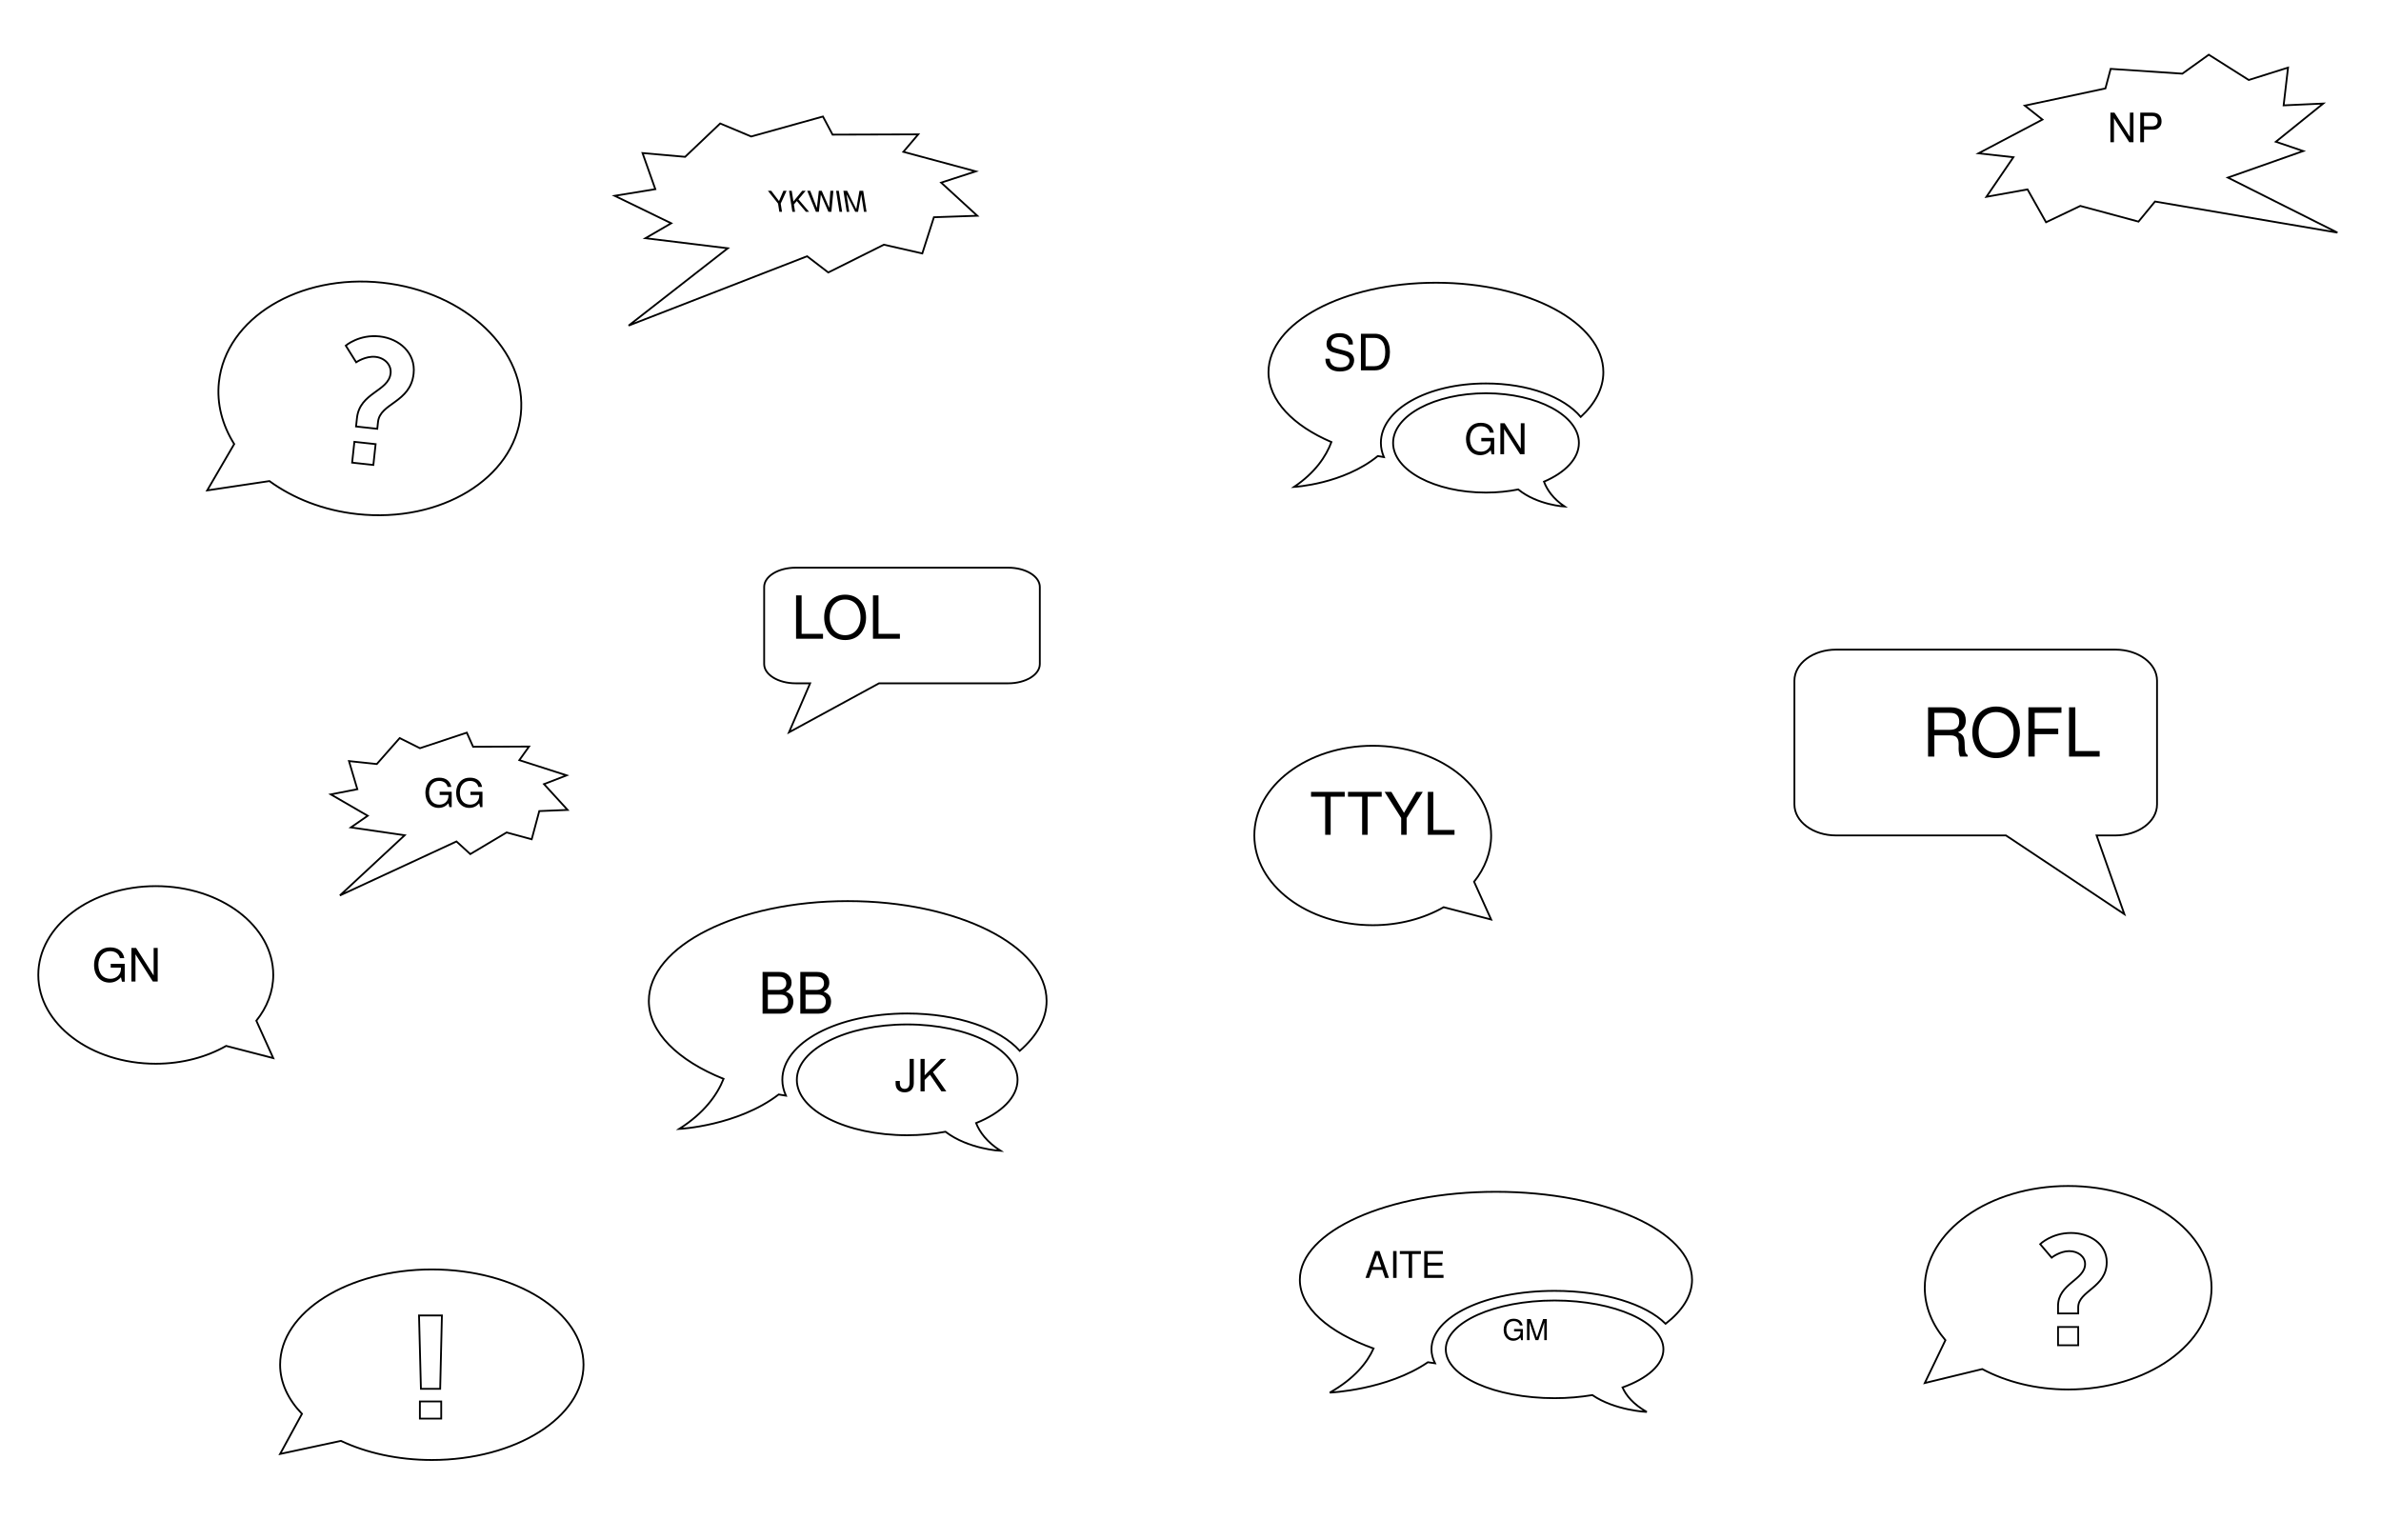
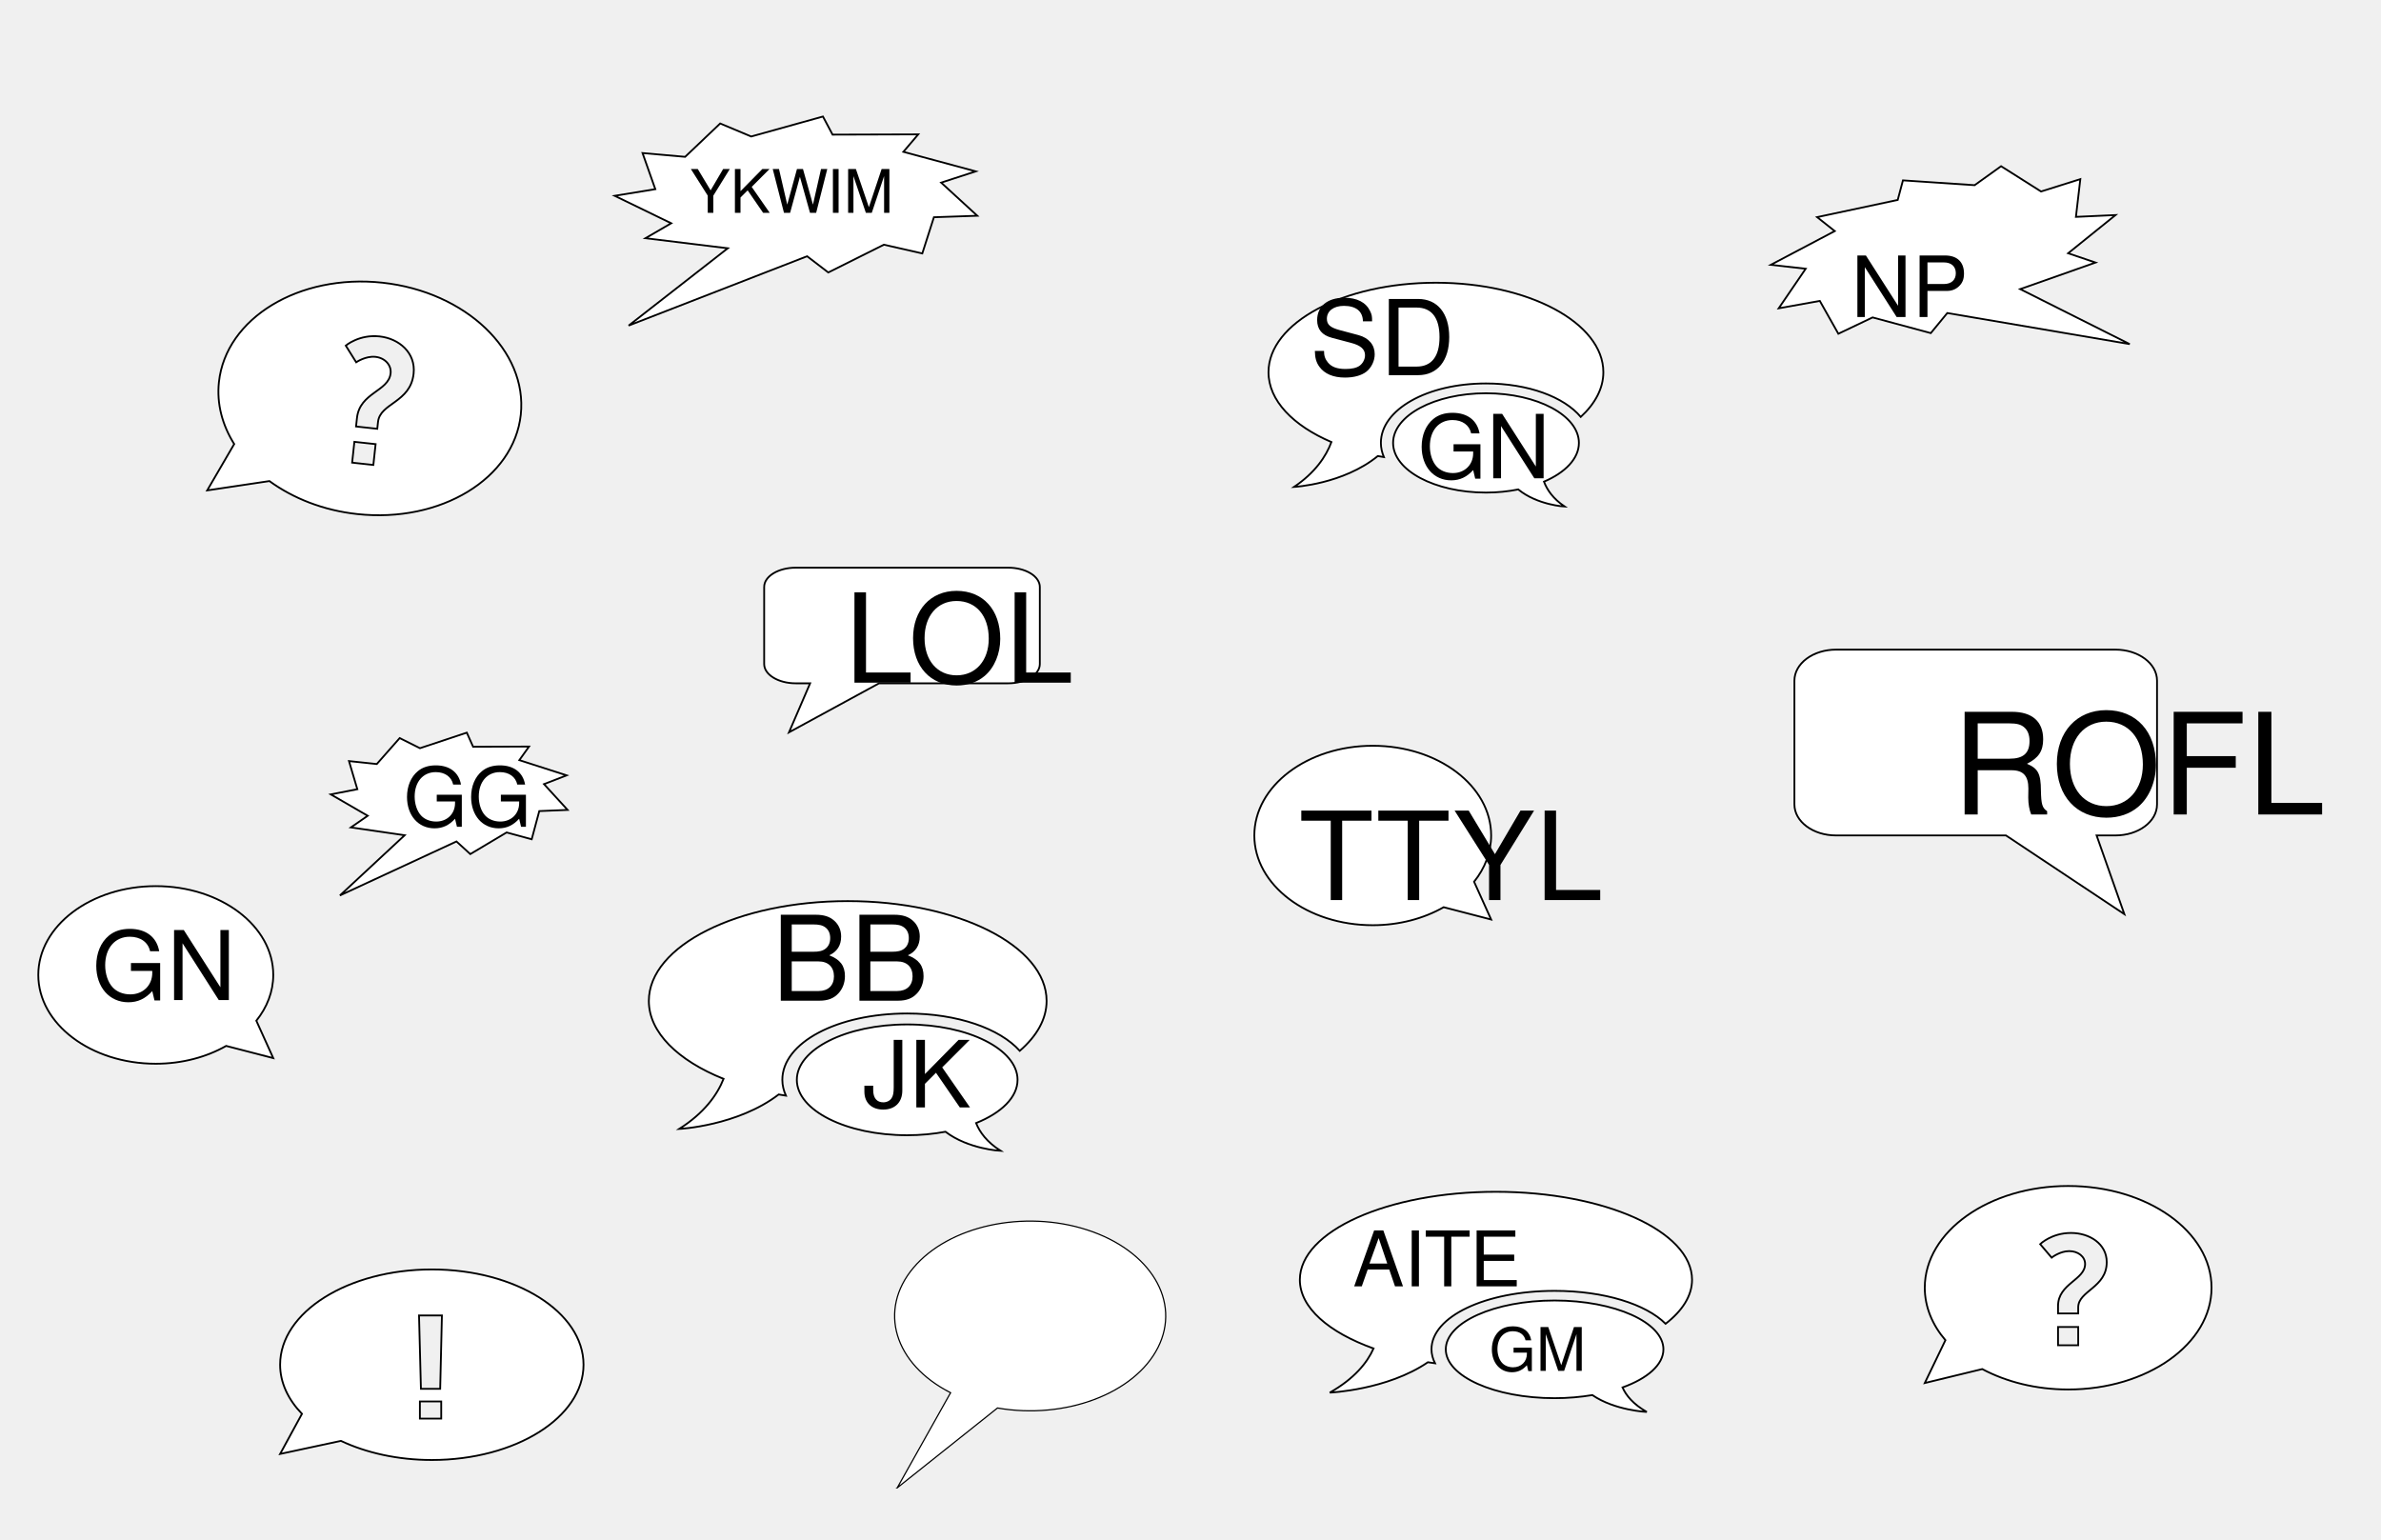
- <svg xmlns="http://www.w3.org/2000/svg" id="e42ujfmk1xk61" viewBox="0 0 1980 1280" shape-rendering="geometricPrecision" text-rendering="geometricPrecision" width="1980" height="1280">
-   <style>#e42ujfmk1xk620_ts {animation: e42ujfmk1xk620_ts__ts 1500ms linear infinite normal forwards}@keyframes e42ujfmk1xk620_ts__ts { 0% {transform: translate(-733.2119px,-540.0765px) scale(2.06035,2.06035)} 33.333% {transform: translate(-733.2119px,-540.0765px) scale(2.16,2.1)} 66.667% {transform: translate(-733.2119px,-540.0765px) scale(2.08,2.080175)} 100% {transform: translate(-733.2119px,-540.0765px) scale(2.06,2.06035)} }#e42ujfmk1xk621_to {animation: e42ujfmk1xk621_to__to 1500ms linear infinite normal forwards}@keyframes e42ujfmk1xk621_to__to { 0% {transform: translate(-2049.36px,-802.0839px)} 33.333% {transform: translate(-2083.719px,-784.4899px)} 66.667% {transform: translate(-2069.613px,-771.3389px)} 100% {transform: translate(-2041.64px,-797.87px)} }#e42ujfmk1xk622_to {animation: e42ujfmk1xk622_to__to 1500ms linear infinite normal forwards}@keyframes e42ujfmk1xk622_to__to { 0% {transform: translate(-1112.055px,-730.9234px)} 40% {transform: translate(-1101.585px,-702.5474px)} 73.333% {transform: translate(-1146.414px,-713.3293px)} 100% {transform: translate(-1104.336px,-726.7095px)} }#e42ujfmk1xk623_to {animation: e42ujfmk1xk623_to__to 1500ms linear infinite normal forwards}@keyframes e42ujfmk1xk623_to__to { 0% {transform: translate(-45.768px,-462.763px)} 33.333% {transform: translate(12.64653px,-443.8707px)} 66.667% {transform: translate(-8.193824px,-474.4385px)} 100% {transform: translate(-50.28794px,-460.2842px)} }#e42ujfmk1xk624_to {animation: e42ujfmk1xk624_to__to 1500ms linear infinite normal forwards}@keyframes e42ujfmk1xk624_to__to { 0% {transform: translate(-829.0748px,-216.7356px)} 33.333% {transform: translate(-779.1596px,-216.7356px)} 66.667% {transform: translate(-747.1874px,-223.7738px)} 100% {transform: translate(-840.047px,-203.714px)} }#e42ujfmk1xk625_to {animation: e42ujfmk1xk625_to__to 1500ms linear infinite normal forwards}@keyframes e42ujfmk1xk625_to__to { 0% {transform: translate(-605.0824px,-164.0084px)} 26.667% {transform: translate(-635.5357px,-164.0084px)} 33.333% {transform: translate(-626.0258px,-164.0084px)} 66.667% {transform: translate(-591.8499px,-157.3843px)} 100% {transform: translate(-603.2056px,-157.3843px)} }#e42ujfmk1xk626_to {animation: e42ujfmk1xk626_to__to 1500ms linear infinite normal forwards}@keyframes e42ujfmk1xk626_to__to { 0% {transform: translate(-699.0091px,-38.76701px)} 26.667% {transform: translate(-656.811px,-14.84013px)} 33.333% {transform: translate(-656.811px,-57.53321px)} 66.667% {transform: translate(-722.8973px,-14.84013px)} 100% {transform: translate(-697.6333px,-43.11261px)} }#e42ujfmk1xk628_to {animation: e42ujfmk1xk628_to__to 1500ms linear infinite normal forwards}@keyframes e42ujfmk1xk628_to__to { 0% {transform: translate(-303.6888px,-299.4626px)} 33.333% {transform: translate(-186.824px,-313.5244px)} 66.667% {transform: translate(-160.3661px,-313.5244px)} 100% {transform: translate(-314.661px,-286.441px)} }#e42ujfmk1xk629_ts {animation: e42ujfmk1xk629_ts__ts 1500ms linear infinite normal forwards}@keyframes e42ujfmk1xk629_ts__ts { 0% {transform: translate(-653.5456px,-769.4131px) scale(1.96,1.98)} 26.667% {transform: translate(-653.5456px,-769.4131px) scale(2,1.95)} 66.667% {transform: translate(-653.5456px,-769.4131px) scale(1.88,2.01)} 100% {transform: translate(-653.5456px,-769.4131px) scale(1.9606,1.9606)} }#e42ujfmk1xk630_to {animation: e42ujfmk1xk630_to__to 1500ms linear infinite normal forwards}@keyframes e42ujfmk1xk630_to__to { 0% {transform: translate(-130.568px,-235.17px)} 33.333% {transform: translate(-160.6978px,-236.3363px)} 66.667% {transform: translate(-109.321px,-225.5544px)} 100% {transform: translate(-135.0094px,-232.4315px)} }#e42ujfmk1xk631_to {animation: e42ujfmk1xk631_to__to 1500ms linear infinite normal forwards}@keyframes e42ujfmk1xk631_to__to { 0% {transform: translate(-368.9349px,-504.189px)} 33.333% {transform: translate(-416.9145px,-510.0756px)} 66.667% {transform: translate(-387.8639px,-479.3633px)} 100% {transform: translate(-399.2196px,-479.3633px)} }#e42ujfmk1xk632_to {animation: e42ujfmk1xk632_to__to 1500ms linear infinite normal forwards}@keyframes e42ujfmk1xk632_to__to { 0% {transform: translate(1268.699px,1100.924px)} 26.667% {transform: translate(1333.343px,1116.686px)} 60% {transform: translate(1318.614px,1100.924px)} 100% {transform: translate(1257.727px,1113.945px)} }</style>
-   <g id="e42ujfmk1xk62">
-     <rect id="e42ujfmk1xk63" width="1982" height="1282" rx="0" ry="0" transform="matrix(1 0 0 1 0 -1)" fill="rgb(255,255,255)" stroke="none" stroke-width="1" />
-     <g id="e42ujfmk1xk64" display="none">
-       <rect id="e42ujfmk1xk65" width="1980" height="1280" rx="0" ry="0" fill="rgb(0,0,0)" stroke="none" stroke-width="0" />
-     </g>
-   </g>
-   <g id="e42ujfmk1xk66">
-     <path id="e42ujfmk1xk67" d="M635.467,488.111L635.467,488.111C635.467,479.259,647.227,472.083,661.733,472.083L673.672,472.083L673.672,472.083L730.98,472.083L838.431,472.083C845.398,472.083,852.078,473.772,857.004,476.778C861.93,479.784,864.697,483.86,864.697,488.111L864.697,528.181L864.697,528.181L864.697,552.223L864.697,552.223C864.697,561.075,852.938,568.251,838.431,568.251L730.98,568.251L656.114,609.006L673.672,568.251L661.733,568.251C647.227,568.251,635.467,561.075,635.467,552.223L635.467,552.223L635.467,528.181L635.467,528.181L635.467,488.111Z" fill="rgb(255,255,255)" stroke="rgb(0,0,0)" stroke-width="1.5" />
-     <path id="e42ujfmk1xk68" d="M1793.751,565.982L1793.751,565.982C1793.751,551.759,1778.282,540.229,1759.2,540.229L1743.495,540.229L1743.495,540.229L1668.11,540.229L1526.764,540.229C1517.601,540.229,1508.813,542.942,1502.333,547.772C1495.853,552.601,1492.213,559.152,1492.213,565.982L1492.213,630.364L1492.213,630.364L1492.213,668.993L1492.213,668.993C1492.213,683.216,1507.682,694.746,1526.764,694.746L1668.11,694.746L1766.591,760.229L1743.495,694.746L1759.2,694.746C1778.282,694.746,1793.751,683.216,1793.751,668.993L1793.751,668.993L1793.751,630.364L1793.751,630.364L1793.751,565.982Z" fill="rgb(255,255,255)" stroke="rgb(0,0,0)" stroke-width="1.5" />
-     <path id="e42ujfmk1xk69" d="M129.54,736.911C183.495,736.911,227.233,769.974,227.233,810.759C227.233,824.696,222.062,837.716,213.164,848.833L227.233,879.919L188.065,869.784C171.744,879.047,151.521,884.603,129.54,884.603C75.586,884.603,31.848,851.54,31.848,810.759C31.848,769.974,75.586,736.911,129.54,736.911L129.54,736.911Z" fill="rgb(255,255,255)" stroke="rgb(0,0,0)" stroke-width="1.5" />
-     <path id="e42ujfmk1xk610" d="M1141.547,620.173C1195.926,620.173,1240.008,653.58,1240.008,694.789C1240.008,708.871,1234.797,722.027,1225.829,733.26L1240.008,764.67L1200.532,754.429C1184.082,763.789,1163.701,769.403,1141.547,769.403C1087.168,769.403,1043.085,735.996,1043.085,694.789C1043.085,653.58,1087.168,620.173,1141.547,620.173L1141.547,620.173Z" fill="rgb(255,255,255)" stroke="rgb(0,0,0)" stroke-width="1.5" />
-     <path id="e42ujfmk1xk611" d="M472.006,673.531L448.451,674.494L442.149,697.939L421.311,692.271L391.09,710.261L379.584,699.762L282.674,744.66L336.52,694.589L291.794,688.08L305.79,678.394L275.083,660.619L297.15,656.32L290.211,632.921L313.345,635.374L332.377,613.781L349.232,622.206L388.193,609.275L393.417,620.998L439.937,620.834L431.872,632.133L471.181,644.788L452.388,652.075L472.006,673.531Z" fill="rgb(255,255,255)" stroke="rgb(0,0,0)" stroke-width="1.5" />
-     <path id="e42ujfmk1xk612" d="M812.69,179.417L776.622,180.653L766.972,210.758L735.063,203.48L688.788,226.581L671.17,213.1L522.777,270.753L605.227,206.457L536.741,198.098L558.172,185.662L511.152,162.836L544.943,157.316L534.318,127.27L569.741,130.419L598.884,102.693L624.693,113.511L684.351,96.907L692.351,111.96L763.584,111.749L751.236,126.258L811.427,142.508L782.651,151.865L812.69,179.417Z" fill="rgb(255,255,255)" stroke="rgb(0,0,0)" stroke-width="1.5" />
-     <path id="e42ujfmk1xk613" d="M1649.51,132.847L1684.219,134.076L1693.505,164.034L1724.211,156.791L1768.742,179.779L1785.696,166.364L1928.496,223.734L1849.153,159.754L1915.058,151.436L1894.435,139.061L1939.683,116.347L1907.165,110.854L1917.39,80.955L1883.302,84.089L1855.257,56.499L1830.421,67.264L1773.012,50.741L1765.313,65.72L1696.765,65.511L1708.648,79.948L1650.726,96.119L1678.417,105.43L1649.51,132.847Z" transform="matrix(0.977338 -0.211683 0.211683 0.977338 11.6176 382.996)" fill="rgb(255,255,255)" stroke="rgb(0,0,0)" stroke-width="1.5" />
-     <path id="e42ujfmk1xk614" d="M307.566,234.523C237.842,234.523,181.321,277.846,181.321,331.295C181.321,349.557,188.003,366.623,199.5,381.193L181.321,421.935L231.936,408.659C253.028,420.789,279.161,428.074,307.566,428.074C377.29,428.074,433.811,384.744,433.811,331.295C433.811,277.846,377.29,234.523,307.566,234.523ZM316.422,386.016L298.665,386.016L298.665,368.606L316.422,368.606L316.422,386.016ZM316.422,350.014L316.422,355.773L298.665,355.773L298.665,348.685C298.665,327.294,322.481,323.905,322.481,308.716C322.481,301.782,316.422,296.466,308.478,296.466C300.253,296.466,293.031,302.661,293.031,302.661L282.929,289.821C282.929,289.821,292.886,279.196,310.063,279.196C326.386,279.196,341.535,289.526,341.535,306.93C341.544,331.288,316.422,334.087,316.422,350.014L316.422,350.014Z" transform="matrix(0.994186 0.107674 -0.107674 0.994186 37.4605 -31.1908)" fill="rgb(255,255,255)" stroke="rgb(0,0,0)" stroke-width="1.5" />
-     <path id="e42ujfmk1xk615" d="M1719.841,986.267C1653.992,986.267,1600.611,1024.146,1600.611,1070.879C1600.611,1086.846,1606.922,1101.768,1617.78,1114.507L1600.611,1150.13L1648.414,1138.522C1668.334,1149.128,1693.015,1155.498,1719.841,1155.498C1785.691,1155.498,1839.072,1117.612,1839.072,1070.879C1839.072,1024.147,1785.691,986.267,1719.841,986.267ZM1728.205,1118.725L1711.435,1118.725L1711.435,1103.502L1728.205,1103.502L1728.205,1118.725ZM1728.205,1087.246L1728.205,1092.281L1711.435,1092.281L1711.435,1086.084C1711.435,1067.381,1733.928,1064.417,1733.928,1051.137C1733.928,1045.075,1728.205,1040.427,1720.702,1040.427C1712.935,1040.427,1706.114,1045.844,1706.114,1045.844L1696.574,1034.617C1696.574,1034.617,1705.977,1025.327,1722.2,1025.327C1737.616,1025.327,1751.923,1034.359,1751.923,1049.576C1751.931,1070.873,1728.205,1073.32,1728.205,1087.246L1728.205,1087.246Z" fill="rgb(255,255,255)" stroke="rgb(0,0,0)" stroke-width="1.5" />
-     <path id="e42ujfmk1xk616" d="M359.093,1055.667C289.42,1055.667,232.94,1091.141,232.94,1134.9C232.94,1149.845,239.617,1163.824,251.107,1175.752L232.94,1209.102L283.518,1198.239C304.596,1208.17,330.709,1214.128,359.093,1214.128C428.766,1214.128,485.248,1178.653,485.248,1134.9C485.248,1091.147,428.766,1055.667,359.093,1055.667ZM366.915,1179.696L349.173,1179.696L349.173,1165.441L366.915,1165.441L366.915,1179.696ZM366.05,1154.94L350.037,1154.94L348.453,1093.945L367.492,1093.945L366.05,1154.94L366.05,1154.94Z" fill="rgb(255,255,255)" stroke="rgb(0,0,0)" stroke-width="1.5" />
-     <path id="e42ujfmk1xk617" d="M704.943,749.363C613.611,749.363,539.558,786.532,539.558,832.386C539.558,858.614,563.868,881.982,601.716,897.192C596.331,910.676,585.584,925.611,564.812,938.82C564.812,938.82,613.298,936.396,647.544,910.165C649.515,910.53,651.556,910.805,653.546,911.142C651.676,906.927,650.575,902.544,650.575,897.985C650.575,867.048,696.177,842.824,754.419,842.824C796.252,842.824,831.452,855.369,848.022,873.879C862.128,861.661,870.327,847.509,870.327,832.376C870.327,786.532,796.275,749.363,704.943,749.363L704.943,749.363ZM846.174,897.992C846.174,872.557,805.101,851.922,754.405,851.922C703.736,851.922,662.64,872.557,662.64,897.992C662.64,923.44,703.736,944.065,754.405,944.065C765.627,944.065,776.314,943.004,786.251,941.154C805.249,955.716,832.152,957.055,832.152,957.055C820.631,949.723,814.679,941.439,811.684,933.951C832.672,925.52,846.174,912.554,846.174,897.992Z" fill="rgb(255,255,255)" stroke="rgb(0,0,0)" stroke-width="1.5" />
-     <path id="e42ujfmk1xk618" d="M1194.089,235.117C1117.2,235.117,1054.858,268.432,1054.858,309.531C1054.858,333.039,1075.323,353.984,1107.186,367.616C1102.653,379.702,1093.605,393.087,1076.118,404.927C1076.118,404.927,1116.936,402.754,1145.767,379.243C1147.426,379.571,1149.144,379.817,1150.82,380.119C1149.245,376.341,1148.318,372.413,1148.318,368.327C1148.318,340.598,1186.709,318.886,1235.74,318.886C1270.958,318.886,1300.591,330.13,1314.541,346.72C1326.416,335.769,1333.319,323.085,1333.319,309.521C1333.319,268.432,1270.977,235.117,1194.089,235.117L1194.089,235.117ZM1312.986,368.333C1312.986,345.536,1278.408,327.041,1235.729,327.041C1193.073,327.041,1158.475,345.536,1158.475,368.333C1158.475,391.142,1193.073,409.628,1235.729,409.628C1245.176,409.628,1254.173,408.677,1262.539,407.019C1278.532,420.071,1301.181,421.271,1301.181,421.271C1291.482,414.7,1286.471,407.274,1283.95,400.563C1301.619,393.006,1312.986,381.385,1312.986,368.333Z" fill="rgb(255,255,255)" stroke="rgb(0,0,0)" stroke-width="1.5" />
-     <path id="e42ujfmk1xk619" d="M1244.004,991.094C1153.946,991.094,1080.927,1023.858,1080.927,1064.277C1080.927,1087.396,1104.897,1107.995,1142.218,1121.402C1136.907,1133.288,1126.31,1146.453,1105.828,1158.096C1105.828,1158.096,1153.637,1155.96,1187.406,1132.837C1189.35,1133.159,1191.362,1133.402,1193.324,1133.699C1191.48,1129.983,1190.394,1126.12,1190.394,1122.101C1190.394,1094.831,1235.36,1073.478,1292.789,1073.478C1334.039,1073.478,1368.747,1084.536,1385.086,1100.852C1398.995,1090.082,1407.08,1077.607,1407.08,1064.268C1407.08,1023.858,1334.061,991.094,1244.004,991.094L1244.004,991.094ZM1383.265,1122.107C1383.265,1099.687,1342.765,1081.498,1292.776,1081.498C1242.814,1081.498,1202.291,1099.687,1202.291,1122.107C1202.291,1144.539,1242.814,1162.72,1292.776,1162.72C1303.841,1162.72,1314.379,1161.785,1324.177,1160.154C1342.91,1172.99,1369.438,1174.17,1369.438,1174.17C1358.077,1167.708,1352.208,1160.405,1349.256,1153.804C1369.951,1146.373,1383.265,1134.943,1383.265,1122.107Z" fill="rgb(255,255,255)" stroke="rgb(0,0,0)" stroke-width="1.5" />
-     <g id="e42ujfmk1xk620_ts" transform="translate(-733.2119,-540.0765) scale(2.06035,2.06035)">
-       <text id="e42ujfmk1xk620" dx="0" dy="0" font-family="Helvetica, Arial, sans-serif" font-size="24" transform="translate(675.25,519.9219)" fill="rgb(0,0,0)" stroke="rgb(0,0,0)" stroke-width="0">LOL</text>
-     </g>
-     <g id="e42ujfmk1xk621_to" transform="translate(-2049.36,-802.0839)">
-       <text id="e42ujfmk1xk621" dx="0" dy="0" font-family="Helvetica, Arial, sans-serif" font-size="24" transform="scale(2.34153,2.34153) translate(1557.734,611.25)" fill="rgb(0,0,0)" stroke="rgb(0,0,0)" stroke-width="0">ROFL</text>
-     </g>
-     <g id="e42ujfmk1xk622_to" transform="translate(-1112.055,-730.9234)">
-       <text id="e42ujfmk1xk622" dx="0" dy="0" font-family="Helvetica, Arial, sans-serif" font-size="24" transform="scale(2.03972,2.03972) translate(1079.203,698.7031)" fill="rgb(0,0,0)" stroke="rgb(0,0,0)" stroke-width="0">TTYL</text>
-     </g>
-     <g id="e42ujfmk1xk623_to" transform="translate(-45.768,-462.763)">
-       <text id="e42ujfmk1xk623" dx="0" dy="0" font-family="Helvetica, Arial, sans-serif" font-size="24" transform="scale(1.59803,1.59803) translate(76.53125,800.375)" fill="rgb(0,0,0)" stroke="rgb(0,0,0)" stroke-width="0">GN</text>
-     </g>
-     <g id="e42ujfmk1xk624_to" transform="translate(-829.0748,-216.7356)">
-       <text id="e42ujfmk1xk624" dx="0" dy="0" font-family="Helvetica, Arial, sans-serif" font-size="24" transform="scale(1.73788,1.73788) translate(1110.125,301.9219)" fill="rgb(0,0,0)" stroke="rgb(0,0,0)" stroke-width="0">SD</text>
-     </g>
-     <g id="e42ujfmk1xk625_to" transform="translate(-605.0824,-164.0084)">
-       <text id="e42ujfmk1xk625" dx="0" dy="0" font-family="Helvetica, Arial, sans-serif" font-size="24" transform="scale(1.46988,1.46988) translate(1239.984,368.5469)" fill="rgb(0,0,0)" stroke="rgb(0,0,0)" stroke-width="0">GN</text>
-     </g>
-     <g id="e42ujfmk1xk626_to" transform="translate(-699.0091,-38.76701)">
-       <text id="e42ujfmk1xk626" dx="0" dy="0" font-family="Helvetica, Arial, sans-serif" font-size="24" transform="scale(1.4039,1.4039) translate(1746.141,111.8438)" fill="rgb(0,0,0)" stroke="rgb(0,0,0)" stroke-width="0">NP</text>
-     </g>
-     <text id="e42ujfmk1xk627" dx="0" dy="0" font-family="Helvetica, Arial, sans-serif" font-size="24" transform="matrix(1 0 0.1583844 1 641.0341 176.1534)" fill="rgb(0,0,0)" stroke="rgb(0,0,0)" stroke-width="0">YKWIM</text>
-     <g id="e42ujfmk1xk628_to" transform="translate(-303.6888,-299.4626)">
-       <text id="e42ujfmk1xk628" dx="0" dy="0" font-family="Helvetica, Arial, sans-serif" font-size="24" transform="scale(1.27565,1.27565) translate(1127.812,1067.812)" fill="rgb(0,0,0)" stroke="rgb(0,0,0)" stroke-width="0">AITE</text>
-     </g>
-     <g id="e42ujfmk1xk629_ts" transform="translate(-653.5456,-769.4131) scale(1.96,1.98)">
-       <text id="e42ujfmk1xk629" dx="0" dy="0" font-family="Helvetica, Arial, sans-serif" font-size="24" transform="translate(655.0938,814.3125)" fill="rgb(0,0,0)" stroke="rgb(0,0,0)" stroke-width="0">BB</text>
-     </g>
-     <g id="e42ujfmk1xk630_to" transform="translate(-130.568,-235.17)">
-       <text id="e42ujfmk1xk630" dx="0" dy="0" font-family="Helvetica, Arial, sans-serif" font-size="24" transform="scale(1.37062,1.37062) translate(352.2969,661.2031)" fill="rgb(0,0,0)" stroke="rgb(0,0,0)" stroke-width="0">GG</text>
-     </g>
-     <g id="e42ujfmk1xk631_to" transform="translate(-368.9349,-504.189)">
-       <text id="e42ujfmk1xk631" dx="0" dy="0" font-family="Helvetica, Arial, sans-serif" font-size="24" transform="scale(1.54189,1.54189) translate(721.8906,915.5938)" fill="rgb(0,0,0)" stroke="rgb(0,0,0)" stroke-width="0">JK</text>
-     </g>
-     <g id="e42ujfmk1xk632_to" transform="translate(1268.699,1100.924)">
-       <text id="e42ujfmk1xk632" dx="0" dy="0" font-family="Helvetica, Arial, sans-serif" font-size="24" transform="translate(-19.33594,13.50781)" fill="rgb(0,0,0)" stroke="rgb(0,0,0)" stroke-width="0">GM</text>
-     </g>
-   </g>
+ <svg xmlns="http://www.w3.org/2000/svg" width="1980" height="1280">
+   <style>
+     .anim1{
+         animation: animate 2s ease infinite alternate;
+         transform-origin:bottom;
+     }
+     @keyframes animate{
+         from{
+             transform:translateY(0%) scale(1);
+         }
+         to{
+             transform:translateY(-4%) scale(1.02);
+         }
+     }
+     .anim2{
+         animation: animate2 2s ease infinite alternate;
+         transform-origin:bottom;
+     }
+     @keyframes animate2{
+         from{
+             transform:translateY(0%) scale(1);
+         }
+         to{
+             transform:translateY(-5%) scale(1.02);
+         }
+     }
+  </style>
+   <path class="anim2" stroke="#000" id="svg_87" d="m635.467,488.111l0,0c0,-8.852 11.76,-16.028 26.266,-16.028l11.939,0l0,0l57.308,0l107.452,0c6.966,0 13.647,1.689 18.573,4.694c4.926,3.006 7.693,7.083 7.693,11.333l0,40.07l0,0l0,24.042l0,0c0,8.852 -11.76,16.028 -26.266,16.028l-107.452,0l-74.865,40.755l17.558,-40.755l-11.939,0c-14.506,0 -26.266,-7.176 -26.266,-16.028l0,0l0,-24.042l0,0l-0,-40.07z" fill-opacity="null" stroke-opacity="null" stroke-width="1.5" fill="#fff" />
+   <path class="anim1" stroke="#000" id="svg_90" d="m1793.751,565.982l0,0c0,-14.223 -15.469,-25.753 -34.551,-25.753l-15.705,0l0,0l-75.385,0l-141.346,0c-9.164,0 -17.952,2.713 -24.431,7.543c-6.48,4.83 -10.12,11.38 -10.12,18.21l0,64.382l0,0l0,38.629l0,0c0,14.223 15.469,25.753 34.551,25.753l141.346,0l98.481,65.483l-23.096,-65.483l15.705,0c19.082,0 34.551,-11.53 34.551,-25.753l0,0l0,-38.629l0,0l0,-64.382z" fill-opacity="null" stroke-opacity="null" stroke-width="1.5" fill="#fff" />
+   <path class="anim1" stroke="#000" id="svg_91" d="m129.54,736.911c53.954,0 97.692,33.063 97.692,73.847c0,13.937 -5.171,26.957 -14.068,38.075l14.068,31.086l-39.167,-10.136c-16.322,9.264 -36.544,14.82 -58.525,14.82c-53.954,0 -97.692,-33.063 -97.692,-73.845c0,-40.784 43.738,-73.847 97.692,-73.847l0,0z" fill-opacity="null" stroke-opacity="null" stroke-width="1.5" fill="#fff" />
+   <path class="anim2" stroke="#000" id="svg_93" d="m1141.547,620.173c54.379,0 98.461,33.408 98.461,74.617c0,14.082 -5.211,27.238 -14.179,38.471l14.179,31.41l-39.476,-10.241c-16.45,9.36 -36.832,14.974 -58.986,14.974c-54.379,0 -98.461,-33.408 -98.461,-74.614c0,-41.209 44.082,-74.617 98.461,-74.617l0,0z" fill-opacity="null" stroke-opacity="null" stroke-width="1.5" fill="#fff" />
+   <path class="anim1" id="svg_94" d="m472.006,673.531l-23.555,0.962l-6.302,23.445l-20.838,-5.668l-30.22,17.99l-11.506,-10.499l-96.91,44.898l53.845,-50.071l-44.726,-6.509l13.995,-9.685l-30.707,-17.776l22.068,-4.299l-6.939,-23.398l23.134,2.452l19.032,-21.592l16.855,8.425l38.961,-12.931l5.225,11.723l46.519,-0.164l-8.064,11.298l39.308,12.655l-18.793,7.287l19.618,21.456z" fill-opacity="null" stroke-opacity="null" stroke-width="1.5" stroke="#000" fill="#fff" />
+   <path class="anim1" stroke="#000" id="svg_95" d="m812.69,179.417l-36.068,1.236l-9.65,30.106l-31.909,-7.278l-46.275,23.101l-17.618,-13.482l-148.393,57.653l82.451,-64.296l-68.486,-8.359l21.43,-12.437l-47.02,-22.826l33.791,-5.52l-10.625,-30.046l35.423,3.149l29.143,-27.726l25.809,10.818l59.658,-16.604l8,15.053l71.233,-0.21l-12.348,14.508l60.191,16.251l-28.776,9.357l30.039,27.552z" fill-opacity="null" stroke-opacity="null" stroke-width="1.5" fill="#fff" />
+   <path class="anim1" stroke="#000" transform="rotate(6.181268 307.5658,331.2984) " id="svg_97" d="m307.566,234.523c-69.724,0 -126.245,43.323 -126.245,96.772c0,18.261 6.682,35.328 18.179,49.898l-18.179,40.742l50.615,-13.276c21.092,12.13 47.225,19.415 75.63,19.415c69.724,0 126.245,-43.33 126.245,-96.779s-56.521,-96.772 -126.245,-96.772zm8.856,151.493l-17.757,0l0,-17.411l17.757,0l0,17.411zm0,-36.003l0,5.759l-17.757,0l0,-7.088c0,-21.391 23.816,-24.78 23.816,-39.969c0,-6.933 -6.06,-12.25 -14.004,-12.25c-8.225,0 -15.447,6.195 -15.447,6.195l-10.101,-12.84c0,0 9.957,-10.625 27.134,-10.625c16.322,0 31.472,10.33 31.472,27.733c0.009,24.358 -25.113,27.157 -25.113,43.084l0,0z" fill-opacity="null" stroke-opacity="null" stroke-width="1.5" fill="#fff" />
+   <path class="anim2" id="svg_98" d="m1719.841,986.267c-65.85,0 -119.231,37.879 -119.231,84.612c0,15.967 6.311,30.889 17.169,43.628l-17.169,35.623l47.803,-11.608c19.92,10.606 44.601,16.975 71.428,16.975c65.85,0 119.231,-37.886 119.231,-84.618s-53.381,-84.612 -119.231,-84.612zm8.364,132.458l-16.77,0l0,-15.223l16.77,0l0,15.223zm0,-31.479l0,5.035l-16.77,0l0,-6.197c0,-18.703 22.493,-21.666 22.493,-34.947c0,-6.062 -5.723,-10.71 -13.226,-10.71c-7.768,0 -14.589,5.417 -14.589,5.417l-9.54,-11.227c0,0 9.404,-9.29 25.627,-9.29c15.415,0 29.723,9.032 29.723,24.249c0.008,21.298 -23.718,23.745 -23.718,37.67l0,0z" fill-opacity="null" stroke-opacity="null" stroke-width="1.5" stroke="#000" fill="#fff" />
+   <path class="anim1" id="svg_99" d="m359.093,1055.667c-69.673,0 -126.153,35.474 -126.153,79.234c0,14.945 6.677,28.923 18.167,40.851l-18.167,33.35l50.578,-10.863c21.078,9.931 47.19,15.889 75.575,15.889c69.673,0 126.154,-35.475 126.154,-79.228s-56.482,-79.234 -126.154,-79.234zm7.822,124.029l-17.742,0l0,-14.255l17.742,0l0,14.255zm-0.865,-24.755l-16.013,0l-1.585,-60.996l19.04,0l-1.442,60.996l0,0z" fill-opacity="null" stroke-opacity="null" stroke-width="1.5" stroke="#000" fill="#fff" />
+   <path class="anim1" stroke="#000" id="svg_100" d="m704.943,749.363c-91.332,0 -165.384,37.169 -165.384,83.023c0,26.228 24.31,49.596 62.158,64.805c-5.385,13.484 -16.133,28.419 -36.904,41.628c0,0 48.486,-2.424 82.732,-28.655c1.972,0.365 4.012,0.64 6.002,0.977c-1.87,-4.215 -2.971,-8.598 -2.971,-13.157c0,-30.937 45.602,-55.161 103.844,-55.161c41.833,0 77.033,12.545 93.603,31.055c14.106,-12.218 22.306,-26.37 22.306,-41.503c0,-45.843 -74.052,-83.013 -165.384,-83.013l-0,0zm141.232,148.629c0,-25.435 -41.073,-46.07 -91.77,-46.07c-50.669,0 -91.765,20.635 -91.765,46.07c0,25.448 41.096,46.073 91.765,46.073c11.222,0 21.909,-1.061 31.846,-2.911c18.998,14.562 45.901,15.901 45.901,15.901c-11.521,-7.332 -17.473,-15.616 -20.467,-23.105c20.988,-8.431 34.49,-21.397 34.49,-35.959z" fill-opacity="null" stroke-opacity="null" stroke-width="1.5" fill="#fff" />
+   <path class="anim2" stroke="#000" id="svg_101" d="m1194.089,235.117c-76.889,0 -139.231,33.315 -139.231,74.413c0,23.508 20.465,44.453 52.328,58.085c-4.534,12.086 -13.581,25.472 -31.068,37.311c0,0 40.818,-2.173 69.648,-25.684c1.66,0.327 3.378,0.574 5.053,0.876c-1.575,-3.778 -2.502,-7.706 -2.502,-11.793c0,-27.728 38.39,-49.441 87.422,-49.441c35.218,0 64.851,11.244 78.801,27.834c11.875,-10.951 18.778,-23.636 18.778,-37.199c0,-41.089 -62.342,-74.404 -139.231,-74.404l-0,0zm118.897,133.215c0,-22.797 -34.578,-41.292 -77.257,-41.292c-42.656,0 -77.253,18.495 -77.253,41.292c0,22.809 34.597,41.295 77.253,41.295c9.447,0 18.445,-0.951 26.81,-2.609c15.994,13.052 38.642,14.252 38.642,14.252c-9.699,-6.571 -14.71,-13.997 -17.231,-20.709c17.669,-7.556 29.036,-19.178 29.036,-32.23z" fill-opacity="null" stroke-opacity="null" stroke-width="1.5" fill="#fff" />
+   <path class="anim1" stroke="#000" id="svg_102" d="m1244.004,991.094c-90.058,0 -163.077,32.764 -163.077,73.183c0,23.119 23.97,43.718 61.291,57.125c-5.31,11.886 -15.907,25.051 -36.389,36.694c0,0 47.809,-2.137 81.577,-25.259c1.944,0.322 3.956,0.564 5.919,0.862c-1.844,-3.716 -2.93,-7.579 -2.93,-11.598c0,-27.27 44.966,-48.623 102.395,-48.623c41.249,0 75.958,11.058 92.297,27.374c13.909,-10.77 21.994,-23.245 21.994,-36.584c0,-40.41 -73.019,-73.174 -163.077,-73.174l-0,0zm139.261,131.014c0,-22.42 -40.5,-40.609 -90.489,-40.609c-49.962,0 -90.485,18.189 -90.485,40.609c0,22.432 40.523,40.612 90.485,40.612c11.065,0 21.604,-0.935 31.402,-2.566c18.733,12.836 45.26,14.017 45.26,14.017c-11.36,-6.463 -17.229,-13.766 -20.182,-20.366c20.695,-7.431 34.009,-18.861 34.009,-31.697z" fill-opacity="null" stroke-opacity="null" stroke-width="1.5" fill="#fff" />
+   <text style="font-size:50;" class="anim1" stroke="#000" transform="matrix(2.060353,0,0,2.060353,-729.6332,-534.6056) " xml:space="preserve" text-anchor="start" font-family="Helvetica, Arial, sans-serif" font-size="24" id="svg_105" y="535" x="695" fill-opacity="null" stroke-opacity="null" stroke-width="0" fill="#000000">LOL</text>
+   <text style="font-size:50;" class="anim2" stroke="#000" transform="matrix(2.34153,0,0,2.34153,-2041.639,-797.8701) " xml:space="preserve" text-anchor="start" font-family="Helvetica, Arial, sans-serif" font-size="24" id="svg_106" y="630" x="1565" fill-opacity="null" stroke-opacity="null" stroke-width="0" fill="#000000">ROFL</text>
+   <text style="font-size:50;" class="anim1" stroke="#000" transform="matrix(2.03972,0,0,2.03972,-1121.289,-699.7313) " xml:space="preserve" text-anchor="start" font-family="Helvetica, Arial, sans-serif" font-size="24" id="svg_107" y="710" x="1079.216" fill-opacity="null" stroke-opacity="null" stroke-width="0" fill="#000000">TTYL</text>
+   <text style="font-size:50;" class="anim1" stroke="#000" transform="matrix(1.59803,0,0,1.59803,-45.76802,-462.7634) " xml:space="preserve" text-anchor="start" font-family="Helvetica, Arial, sans-serif" font-size="24" id="svg_108" y="810" x="76.532" fill-opacity="null" stroke-opacity="null" stroke-width="0" fill="#000000">GN</text>
+   <text style="font-size:50;" class="anim1" stroke="#000" transform="matrix(1.737884,0,0,1.737884,-840.0467,-203.7137) " xml:space="preserve" text-anchor="start" font-family="Helvetica, Arial, sans-serif" font-size="24" id="svg_109" y="296.735" x="1110.133" fill-opacity="null" stroke-opacity="null" stroke-width="0" fill="#000000">SD</text>
+   <text style="font-size:50;" class="anim1" stroke="#000" transform="matrix(1.469881,0,0,1.469881,-599.5682,-160.8095) " xml:space="preserve" text-anchor="start" font-family="Helvetica, Arial, sans-serif" font-size="24" id="svg_110" y="380" x="1210" fill-opacity="null" stroke-opacity="null" stroke-width="0" fill="#000000">GN</text>
+   <text style="font-size:50;" class="anim1" xml:space="preserve" text-anchor="start" font-family="Helvetica, Arial, sans-serif" font-size="24" id="svg_112" y="177" x="573.847" fill-opacity="null" stroke-opacity="null" stroke-width="0" stroke="#000" fill="#000000">YKWIM</text>
+   <text style="font-size:50;" class="anim1" stroke="#000" transform="matrix(1.275648,0,0,1.275648,-314.6607,-286.4412) " xml:space="preserve" text-anchor="start" font-family="Helvetica, Arial, sans-serif" font-size="24" id="svg_113" y="1063.109" x="1128.605" fill-opacity="null" stroke-opacity="null" stroke-width="0" fill="#000000">AITE</text>
+   <text style="font-size:50;" class="anim1" stroke="#000" transform="matrix(1.960599,0,0,1.960599,-642.8511,-754.3557) " xml:space="preserve" text-anchor="start" font-family="Helvetica, Arial, sans-serif" font-size="24" id="svg_115" y="809.205" x="655.107" fill-opacity="null" stroke-opacity="null" stroke-width="0" fill="#000000">BB</text>
+   <text style="font-size:50;" class="anim1" stroke="#000" transform="matrix(1.37062,0,0,1.37062,-130.5684,-235.1701) " xml:space="preserve" text-anchor="start" font-family="Helvetica, Arial, sans-serif" font-size="24" id="svg_117" y="673" x="340" fill-opacity="null" stroke-opacity="null" stroke-width="0" fill="#000000">GG</text>
+   <text style="font-size:50;" class="anim1" stroke="#000" transform="matrix(1.541893,0,0,1.541893,-395.582,-482.7881) " xml:space="preserve" text-anchor="start" font-family="Helvetica, Arial, sans-serif" font-size="24" id="svg_118" y="910.395" x="721.901" fill-opacity="null" stroke-opacity="null" stroke-width="0" fill="#000000">JK</text>
+   <text style="font-size:50;" class="anim1" stroke="#000" xml:space="preserve" text-anchor="start" font-family="Helvetica, Arial, sans-serif" font-size="24" id="svg_119" y="1140" x="1238.401" fill-opacity="null" stroke-opacity="null" stroke-width="0" fill="#000000">GM</text>
+   <path class="anim2" fill="#fff" stroke-width="1.5" stroke-opacity="null" fill-opacity="null" d="m1476.784,225.574l34.709,1.23l9.286,29.958l30.706,-7.243l44.531,22.988l16.954,-13.415l142.8,57.37l-79.343,-63.98l65.905,-8.318l-20.623,-12.376l45.248,-22.714l-32.517,-5.493l10.225,-29.898l-34.088,3.134l-28.044,-27.59l-24.836,10.765l-57.41,-16.523l-7.699,14.979l-68.548,-0.209l11.883,14.437l-57.922,16.171l27.692,9.311l-28.907,27.417l-0,0z" id="svg_96" transform="rotate(-12.221 1621.87,229.9644) " stroke="#000" />
+   <text style="font-size:50;" class="anim1" fill="#000000" stroke-width="0" stroke-opacity="null" fill-opacity="null" x="1590" y="220" id="svg_111" font-size="24" font-family="Helvetica, Arial, sans-serif" text-anchor="start" xml:space="preserve" transform="matrix(1.403898,0,0,1.403898,-692.9557,-45.2268)  " stroke="#000">NP</text>
+   <path class="anim1" stroke="#000" style="vector-effect: non-scaling-stroke;" id="svg_2" d="m746.131,1237.27l44.365,-79.081l0,0c-47.001,-23.855 -60.413,-68.794 -30.985,-103.819c29.428,-35.025 92.065,-48.675 144.707,-31.533c52.642,17.141 78.061,59.463 58.723,97.775c-19.337,38.311 -77.101,60.074 -133.45,50.276l-83.361,66.383z" stroke-width="1" fill="#fff" />
+   <text style="font-size:60;" class="anim1" stroke="#000" transform="matrix(4.53425,0,0,2.598512,-3319.085,-1362.446) " xml:space="preserve" text-anchor="start" font-family="Helvetica, Arial, sans-serif" font-size="24" id="svg_3" y="1110" x="780" fill-opacity="null" stroke-opacity="null" stroke-width="0" fill="#000000">?</text>
+   <text style="font-size:60;" class="anim1" stroke="#000" transform="matrix(6.656755,0,0,4.037361,-5190.465,-2803.31) " xml:space="preserve" text-anchor="start" font-family="Helvetica, Arial, sans-serif" font-size="24" id="svg_4" y="1080" x="850" fill-opacity="null" stroke-opacity="null" stroke-width="0" fill="#000000">*</text>
+   <text style="font-size:60;" class="anim1" stroke="#000" transform="matrix(2.663847,0,0,2.332094,-1663.821,-1144.248) " xml:space="preserve" text-anchor="start" font-family="Helvetica, Arial, sans-serif" font-size="24" id="svg_5" y="1100" x="900" fill-opacity="null" stroke-opacity="null" stroke-width="0" fill="#000000">#</text>
+   <text style="font-size:60;" class="anim1" stroke="#000" transform="matrix(4.096598,0,0,2.017256,-3281.791,-852.8007) " xml:space="preserve" text-anchor="start" font-family="Helvetica, Arial, sans-serif" font-size="24" id="svg_6" y="1150" x="850" fill-opacity="null" stroke-opacity="null" stroke-width="0" fill="#000000">!</text>
</svg>
